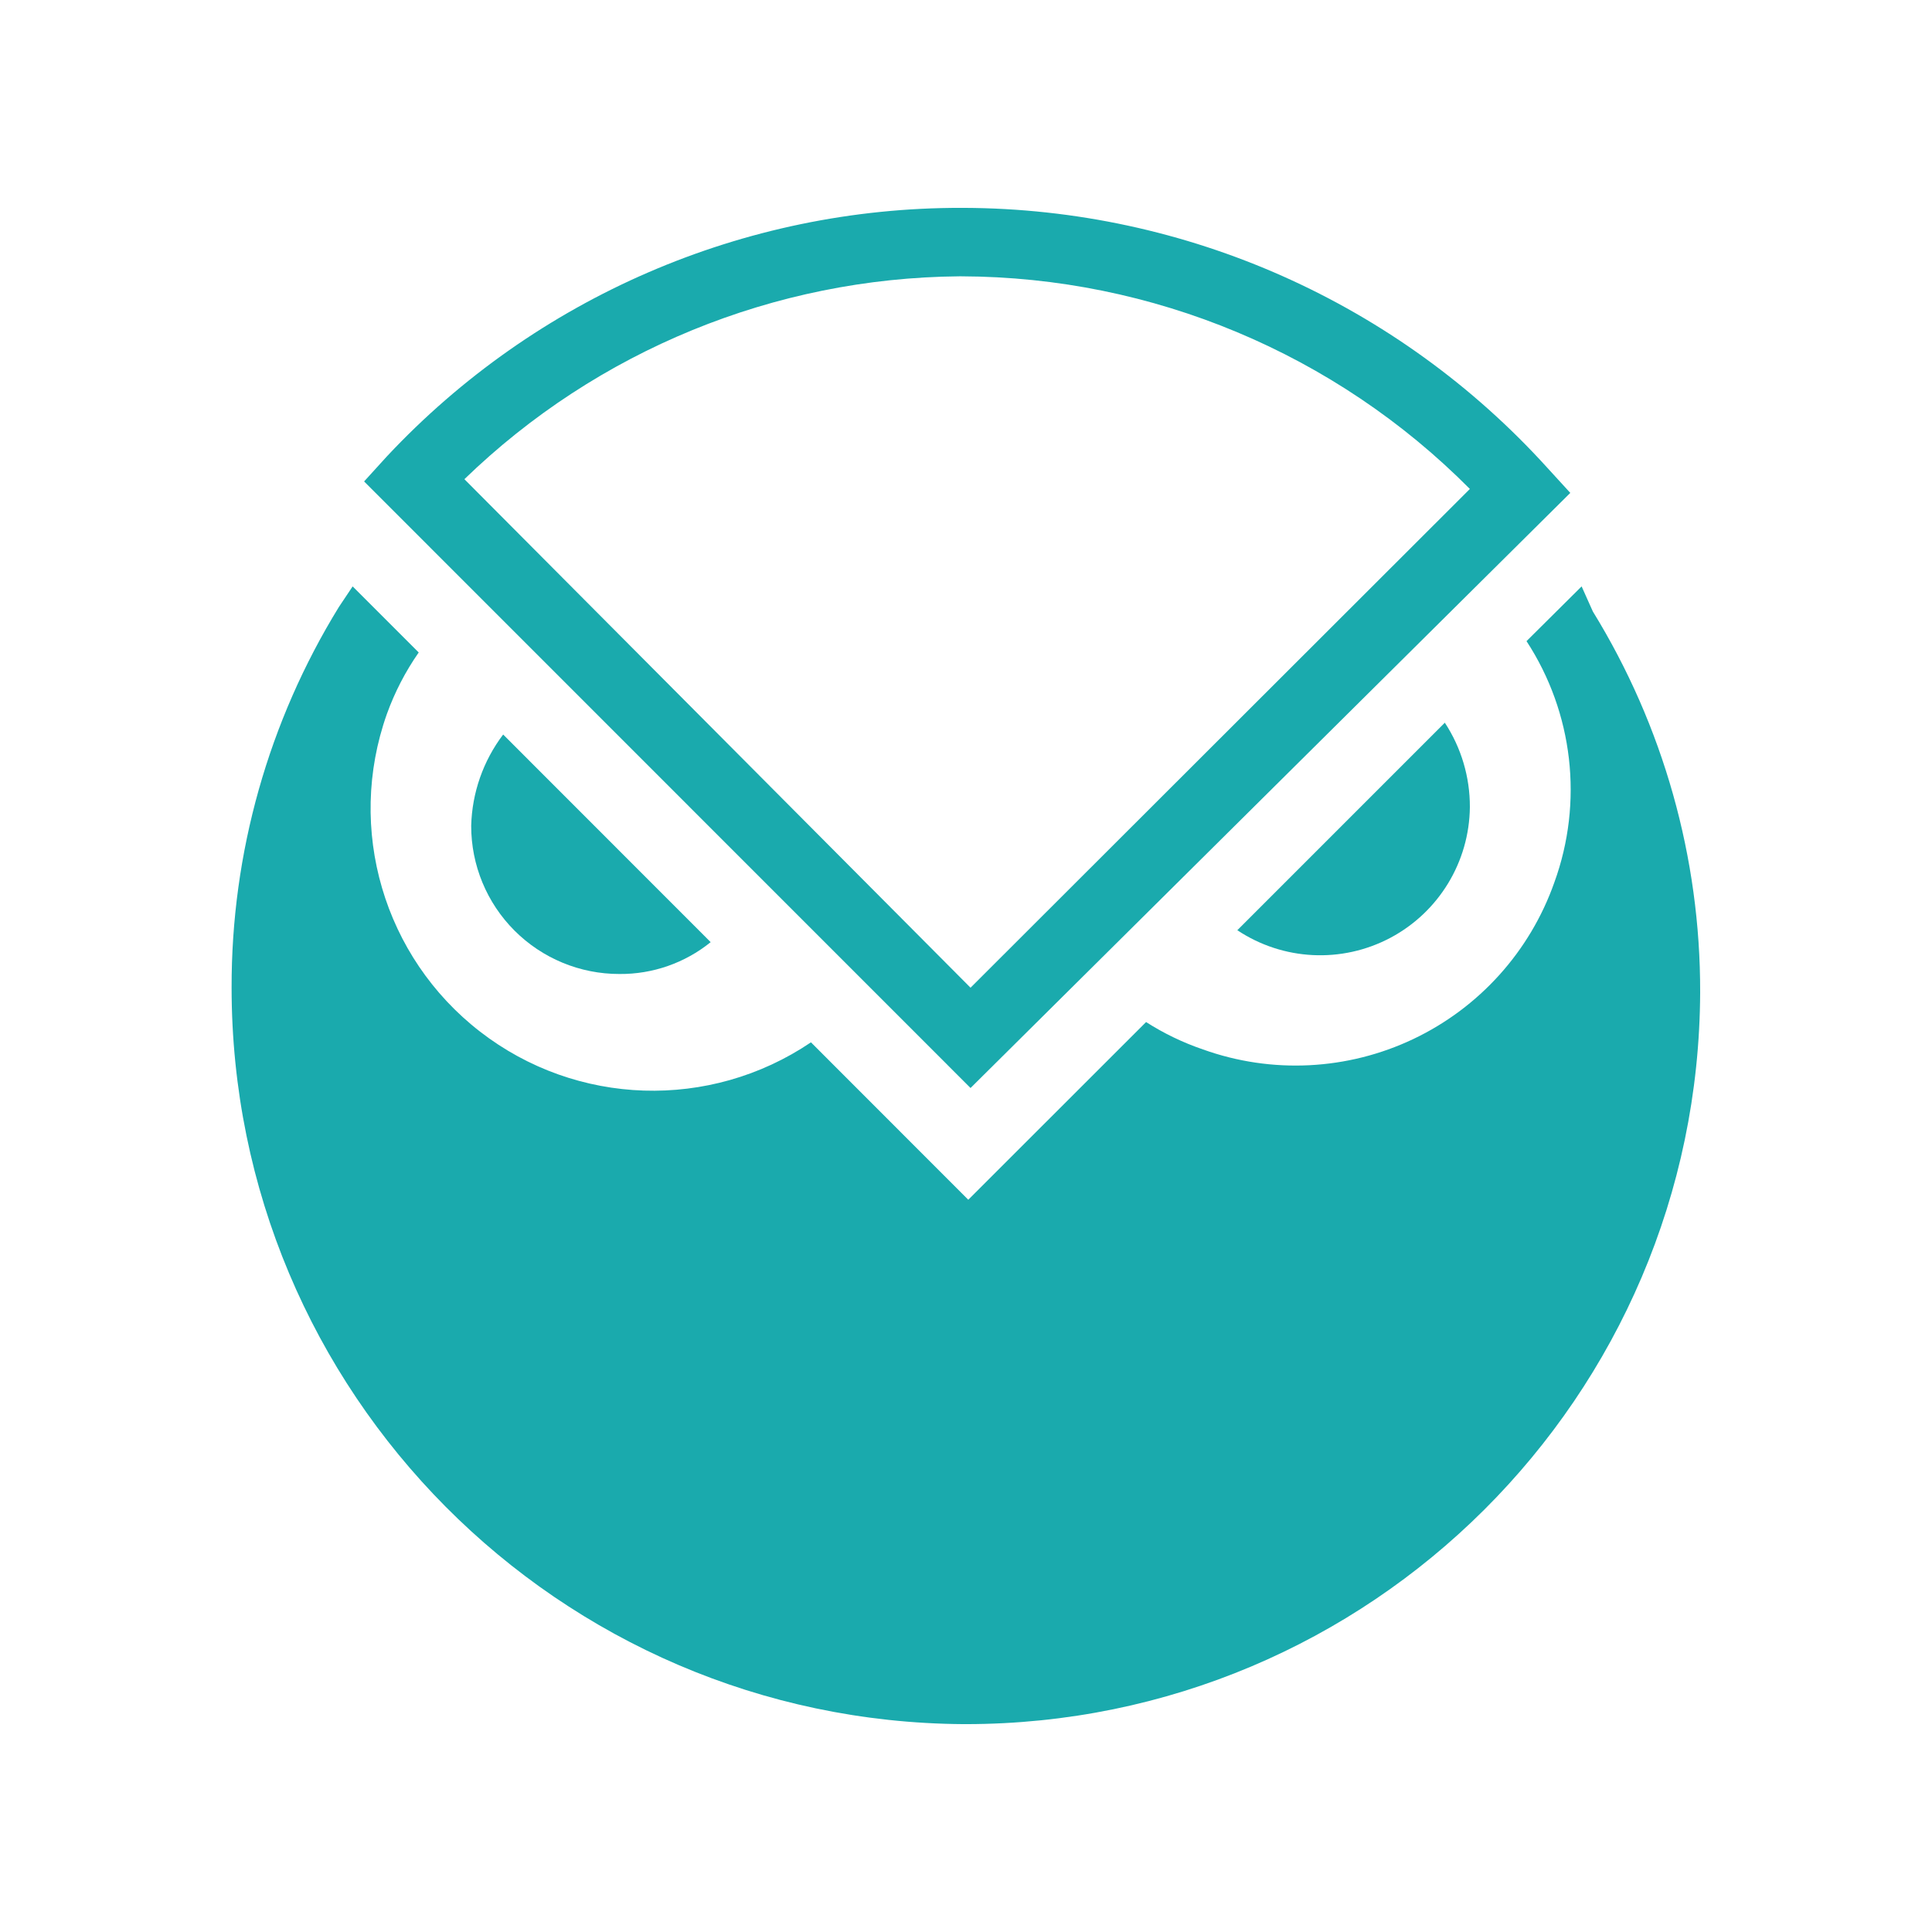
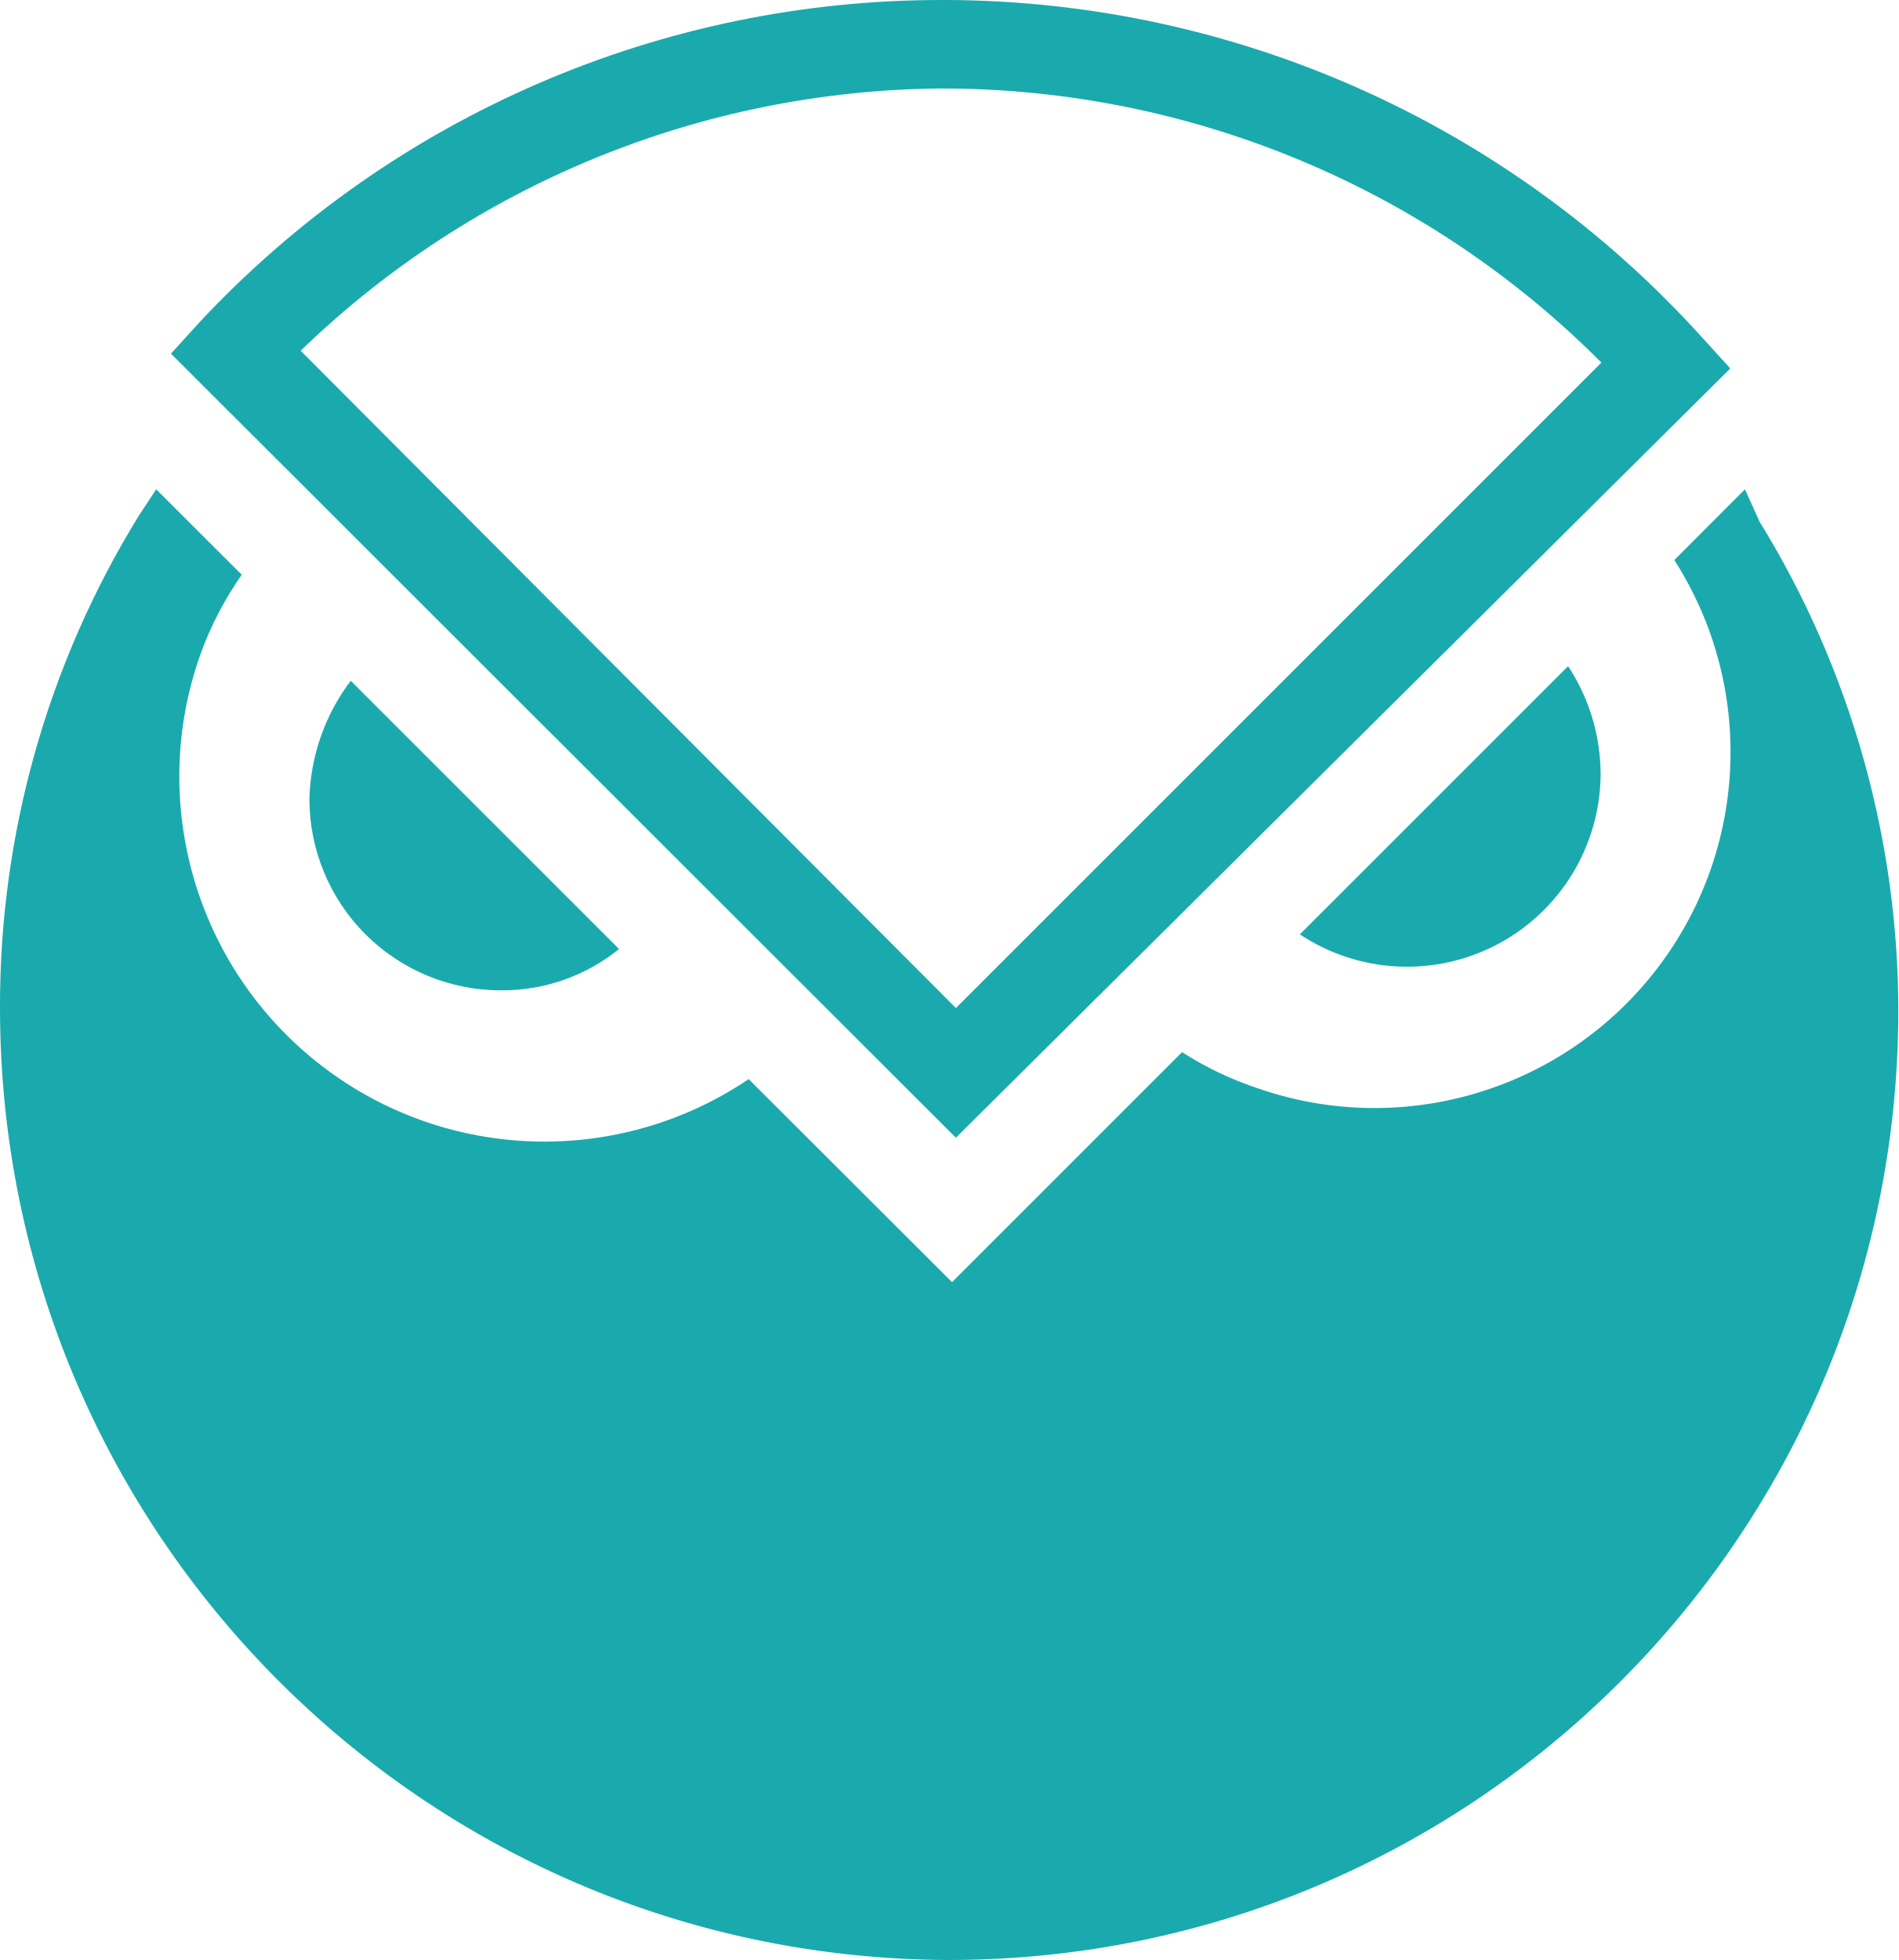
- <svg xmlns="http://www.w3.org/2000/svg" id="Layer_1" data-name="Layer 1" viewBox="0 0 162 162">
+ <svg xmlns="http://www.w3.org/2000/svg" viewBox="0 0 123.13 127.14">
  <defs>
-     <style>.cls-1{fill:#1aaaad;}</style>
+     <style>.a{fill:#1aaaad;}</style>
  </defs>
-   <path class="cls-1" d="M132.62,49.17,128,53.76A22.78,22.78,0,0,1,130.33,74a23,23,0,0,1-29.45,14,22.16,22.16,0,0,1-4.78-2.3L81.19,100.6,68,87.4A23.67,23.67,0,0,1,32.44,59.87a22.06,22.06,0,0,1,2.67-5.16l-5.54-5.54-1.15,1.72a60.64,60.64,0,0,0-9,31.93,61.76,61.76,0,0,0,61.37,61.75H81A61.6,61.6,0,0,0,142.56,83.2a60.64,60.64,0,0,0-9-31.93Z" />
-   <path class="cls-1" d="M42.19,61.59a13.23,13.23,0,0,0-2.68,7.65A12.41,12.41,0,0,0,51.94,81.67,12,12,0,0,0,59.59,79Z" />
-   <path class="cls-1" d="M103.75,78a12.55,12.55,0,0,0,19.5-10.33,12.8,12.8,0,0,0-2.1-7.07Z" />
-   <path class="cls-1" d="M81.38,91.23,30.53,40.37l1.91-2.1A65.82,65.82,0,0,1,80.62,17.43h.19a66.32,66.32,0,0,1,48.94,21.8l1.92,2.1ZM38.94,40.18,81.38,82.82,123.25,41A60.35,60.35,0,0,0,80.62,23.17h-.19A60.41,60.41,0,0,0,38.94,40.18Z" />
+   <path class="a" d="M113.18,31.74l-4.58,4.59A23.09,23.09,0,0,1,81.45,70.55a21.7,21.7,0,0,1-4.78-2.3L61.75,83.17,48.56,70A23.68,23.68,0,0,1,13,42.44a22.08,22.08,0,0,1,2.68-5.16l-5.55-5.54L9,33.46A60.56,60.56,0,0,0,0,65.39a61.76,61.76,0,0,0,61.37,61.75h.19a61.61,61.61,0,0,0,61.57-61.37,60.56,60.56,0,0,0-9-31.93Z" />
+   <path class="a" d="M22.75,44.16a13.23,13.23,0,0,0-2.68,7.65A12.41,12.41,0,0,0,32.5,64.24a12,12,0,0,0,7.65-2.68Z" />
+   <path class="a" d="M84.31,60.61a12.56,12.56,0,0,0,19.51-10.33,12.81,12.81,0,0,0-2.11-7.07Z" />
+   <path class="a" d="M62,73.8,11.09,22.94,13,20.84A65.84,65.84,0,0,1,61.18,0h.19a66.34,66.34,0,0,1,48.95,21.8l1.91,2.1Zm-42.45-51L62,65.39l41.87-41.87A60.37,60.37,0,0,0,61.18,5.74H61A60.41,60.41,0,0,0,19.5,22.75Z" />
</svg>
